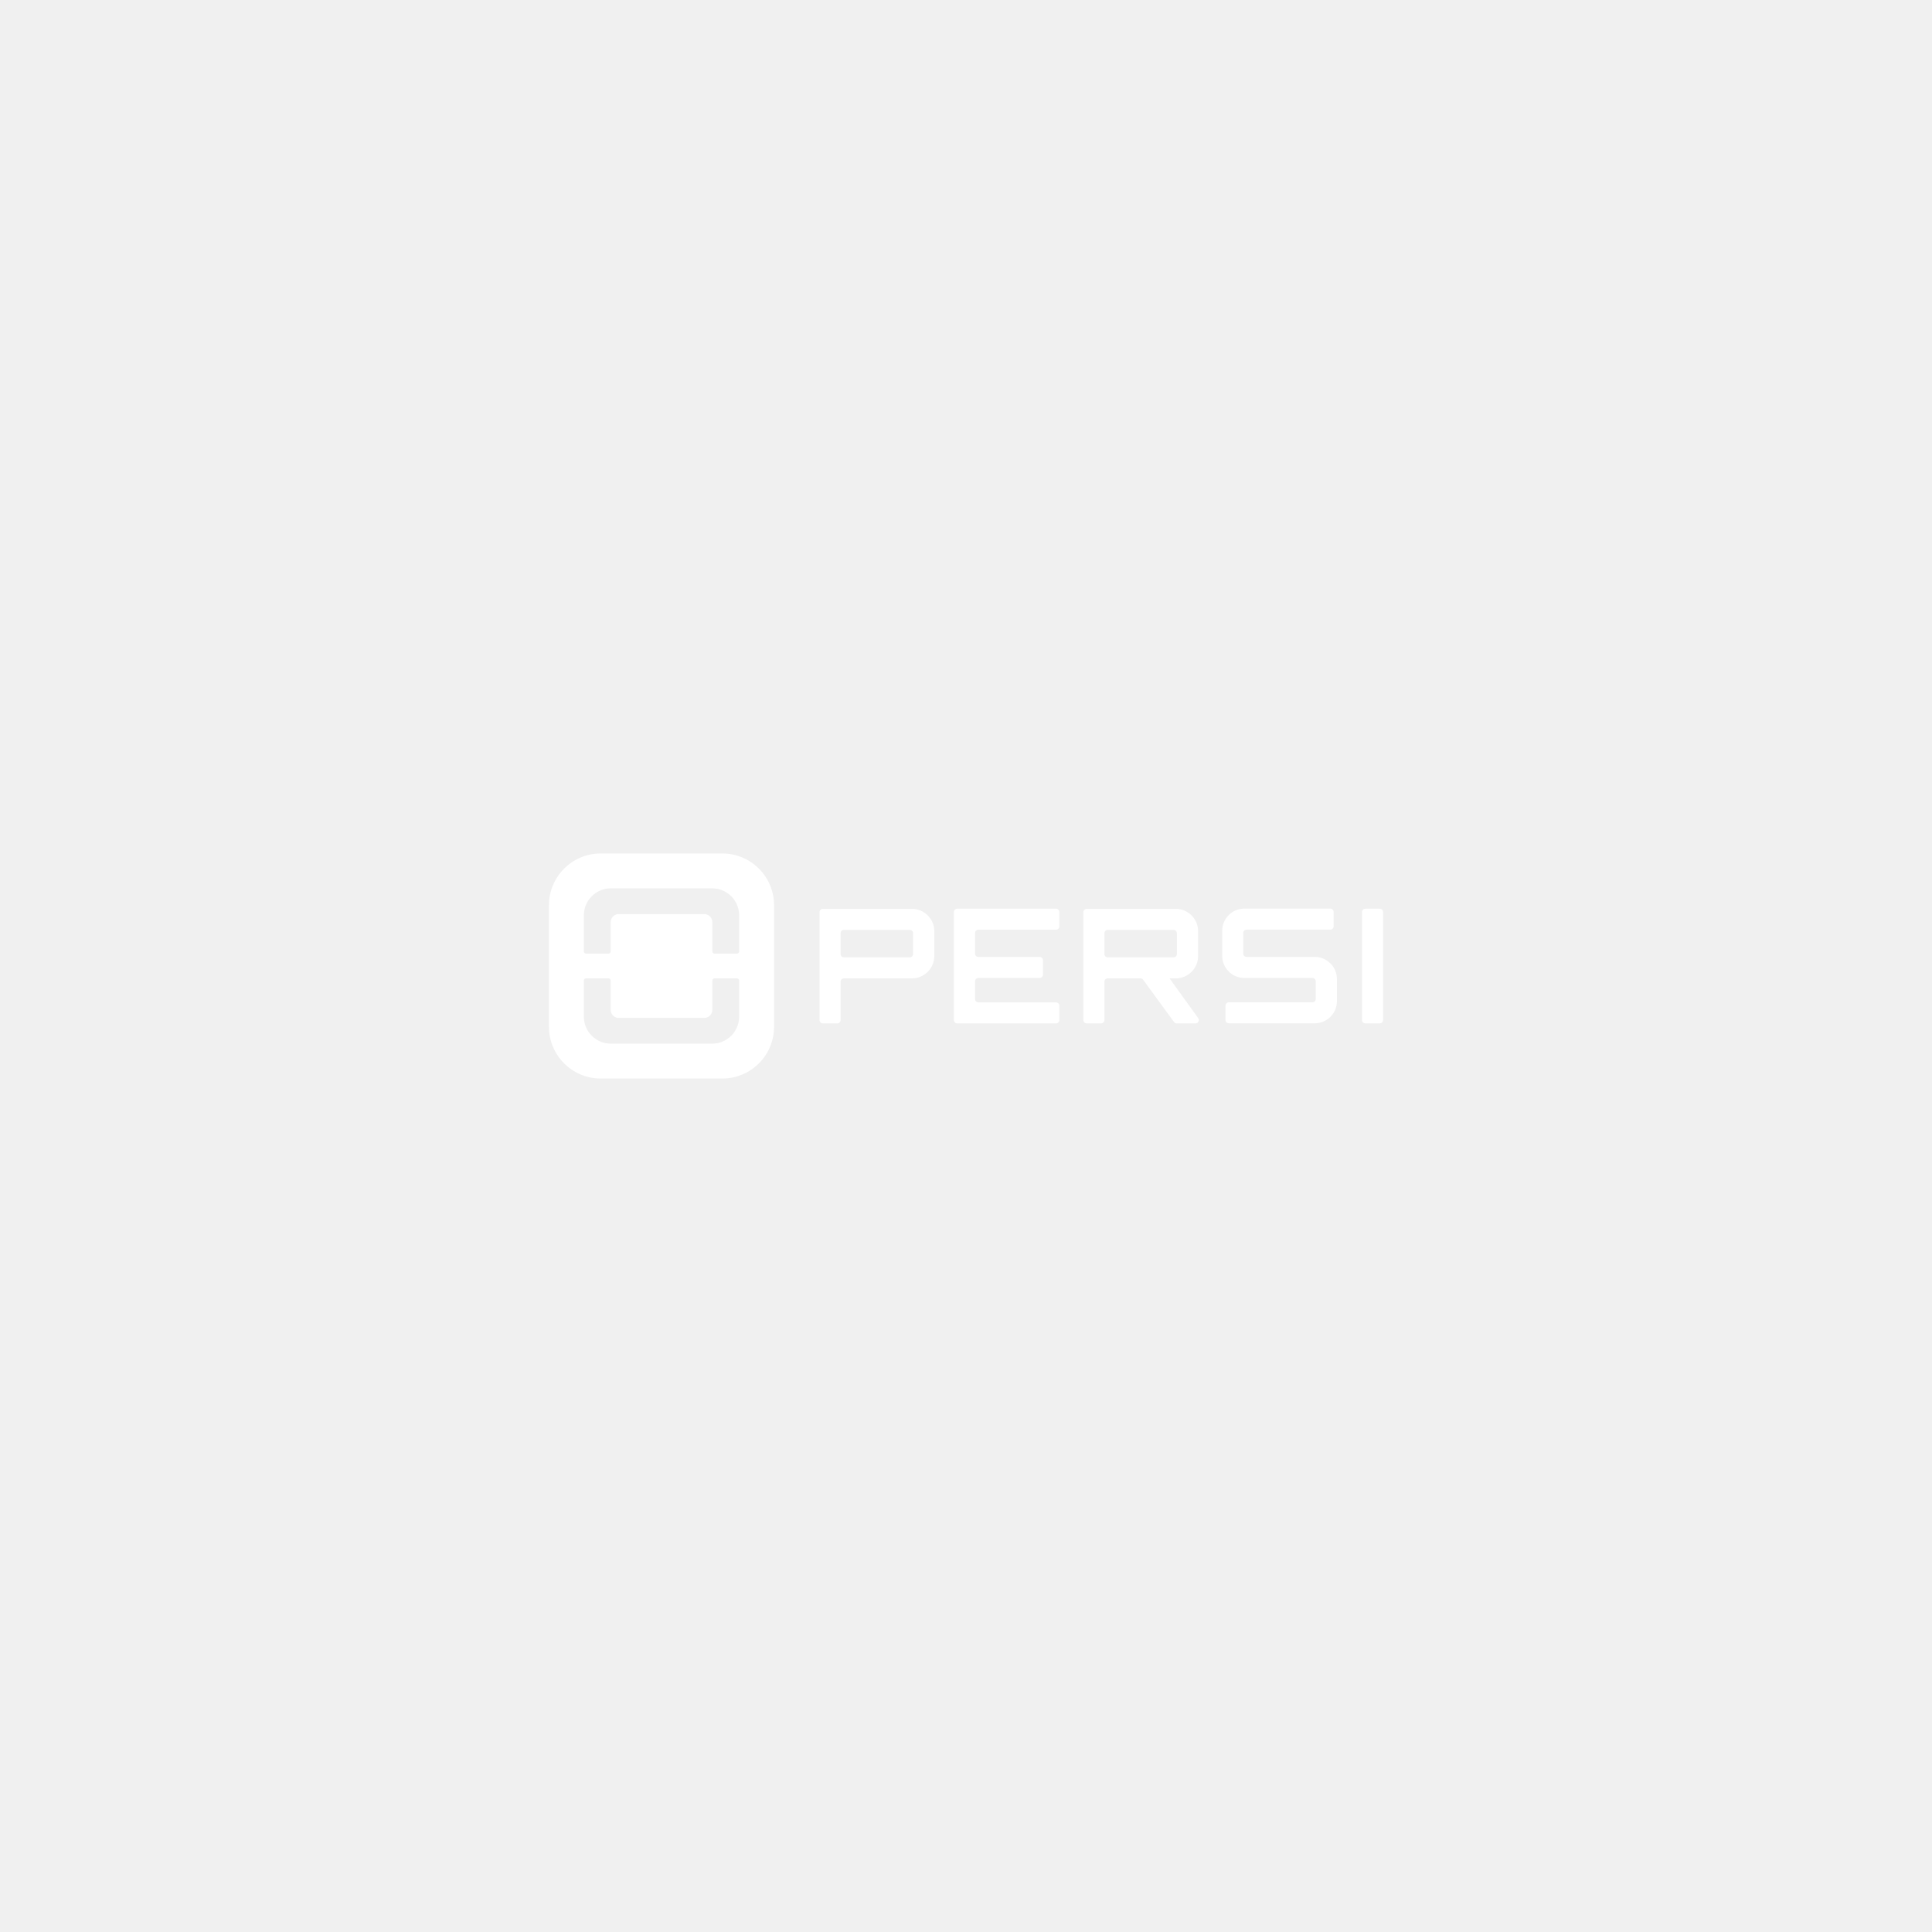
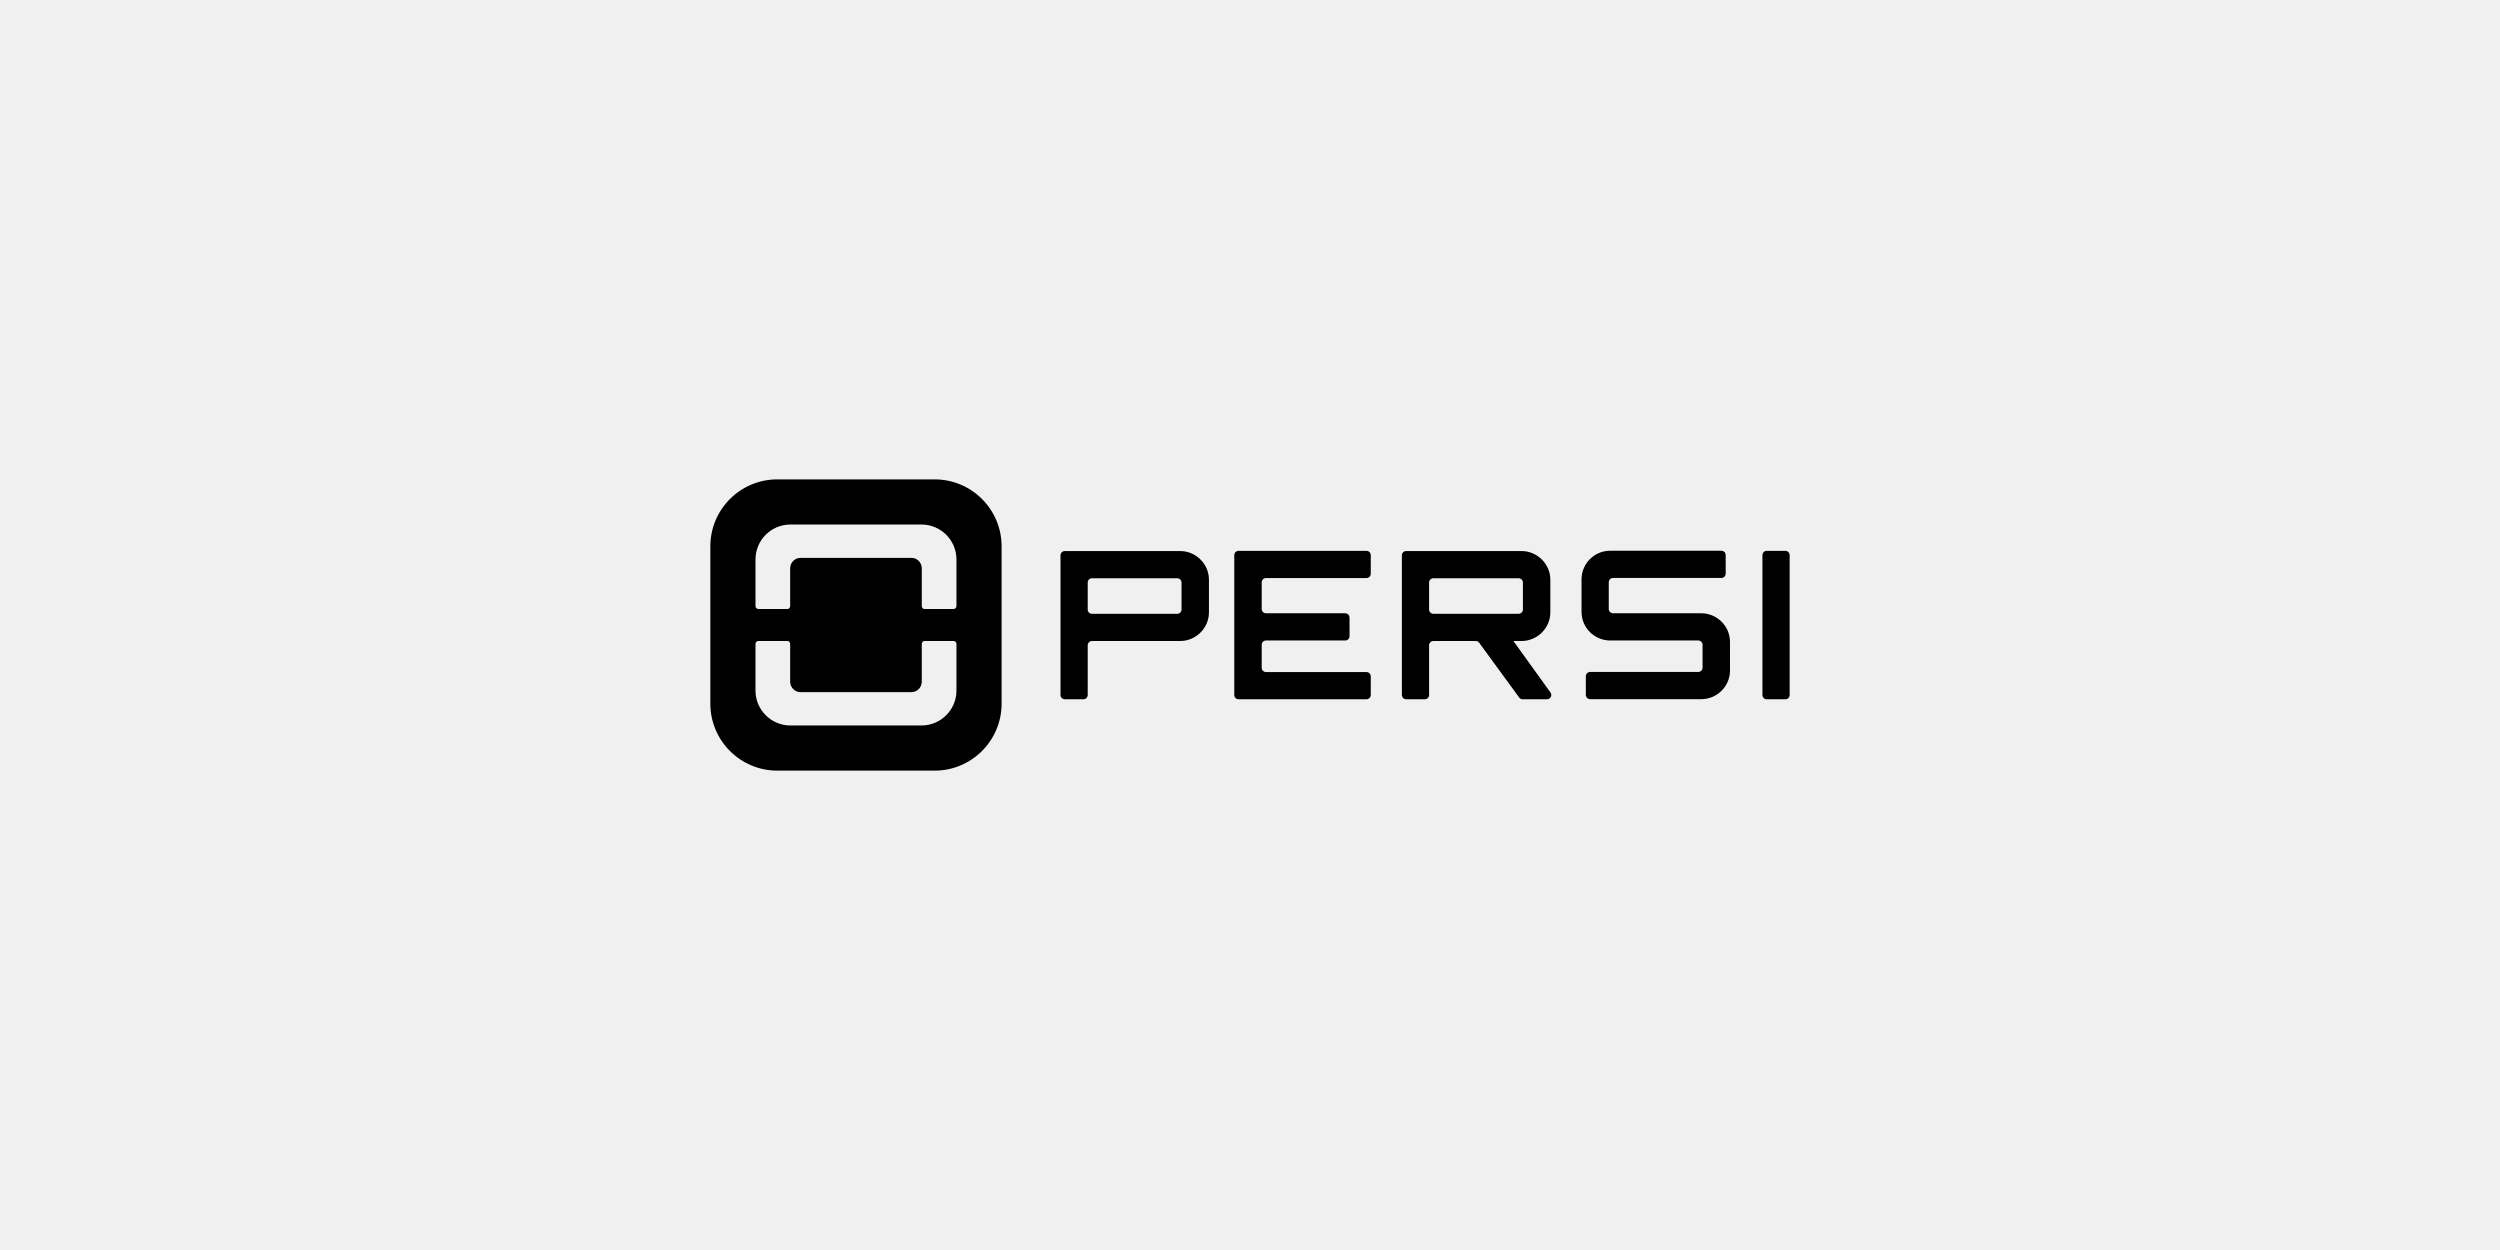
- <svg xmlns="http://www.w3.org/2000/svg" width="100%" height="100%" viewBox="0 0 600 600" version="1.1" xml:space="preserve" style="fill-rule:evenodd;clip-rule:evenodd;stroke-linejoin:round;stroke-miterlimit:2;">
-   <rect id="logo-persi" x="0" y="0" width="600" height="600" style="fill:none;" />
-   <g id="logo-persi1">
-     <g>
-       <path d="M221.227,295.456l0,-9.042c0,-1.396 -1.11,-2.528 -2.477,-2.528l-26.631,0c-1.369,0 -2.478,1.132 -2.478,2.528l0,9.042c0,0.386 -0.277,0.699 -0.619,0.699l-7.005,0c-0.386,0 -0.699,-0.313 -0.699,-0.699l0,-11.184c0,-4.633 3.755,-8.388 8.388,-8.388l31.456,0c4.633,0 8.388,3.755 8.388,8.388l0,11.184c0,0.386 -0.313,0.699 -0.699,0.699l-7.004,0c-0.342,0 -0.62,-0.313 -0.62,-0.699Zm8.323,20.272c0,4.633 -3.755,8.388 -8.388,8.388l-31.456,0c-4.633,0 -8.388,-3.755 -8.388,-8.388l0,-11.184c0,-0.387 0.313,-0.699 0.699,-0.699l7.005,0c0.342,0 0.619,0.312 0.619,0.699l0,9.042c0,1.396 1.109,2.528 2.478,2.528l26.631,0c1.367,0 2.477,-1.132 2.477,-2.528l0,-9.042c0,-0.387 0.278,-0.699 0.62,-0.699l7.004,0c0.386,0 0.699,0.312 0.699,0.699l0,11.184Zm-5.242,-50.679l-37.747,0c-8.88,0 -16.078,7.198 -16.078,16.078l0,37.746c0,8.88 7.198,16.078 16.078,16.078l37.747,0c8.878,0 16.077,-7.198 16.077,-16.078l0,-37.746c0,-8.88 -7.199,-16.078 -16.077,-16.078Z" style="fill:#fff;fill-rule:nonzero;" />
-       <path d="M327.953,288.73l-24.113,0c-0.569,0 -1.03,0.461 -1.03,1.031l0,6.394c0,0.57 0.461,1.031 1.03,1.031l19.018,0c0.569,0 1.031,0.462 1.031,1.031l0,4.47c0,0.569 -0.462,1.031 -1.031,1.031l-19.018,0c-0.569,0 -1.03,0.461 -1.03,1.031l0,5.513c0,0.57 0.461,1.031 1.03,1.031l24.113,0c0.57,0 1.031,0.462 1.031,1.031l0,4.47c0,0.57 -0.461,1.031 -1.031,1.031l-30.693,0c-0.571,0 -1.032,-0.461 -1.032,-1.031l0,-33.564c0,-0.569 0.461,-1.031 1.032,-1.031l30.693,0c0.57,0 1.031,0.462 1.031,1.031l0,4.469c0,0.57 -0.461,1.031 -1.031,1.031Z" style="fill:#fff;fill-rule:nonzero;" />
-       <path d="M364.467,297.314c0.569,0 1.03,-0.461 1.03,-1.031l0,-6.473c0,-0.568 -0.461,-1.031 -1.03,-1.031l-20.452,0c-0.57,0 -1.031,0.463 -1.031,1.031l0,6.473c0,0.57 0.461,1.031 1.031,1.031l20.452,0Zm7.602,18.817c0.563,0.671 0.086,1.694 -0.789,1.694l-5.847,0c-0.305,0 -0.594,-0.134 -0.79,-0.367l-9.673,-13.246c-0.196,-0.233 -0.485,-0.367 -0.789,-0.367l-10.166,0c-0.57,0 -1.031,0.461 -1.031,1.03l0,11.919c0,0.57 -0.461,1.031 -1.031,1.031l-4.47,0c-0.57,0 -1.032,-0.461 -1.032,-1.031l0,-33.514c0,-0.57 0.462,-1.031 1.032,-1.031l27.668,0c3.809,0 6.928,3.117 6.928,6.877l0,7.841c0,3.761 -3.119,6.878 -6.928,6.878l-1.931,0l8.849,12.286Z" style="fill:#fff;fill-rule:nonzero;" />
-       <path d="M424.018,282.199l4.468,0c0.569,0 1.031,0.462 1.031,1.031l0,33.564c0,0.57 -0.462,1.031 -1.031,1.031l-4.468,0c-0.571,0 -1.032,-0.461 -1.032,-1.031l0,-33.564c0,-0.569 0.461,-1.031 1.032,-1.031Z" style="fill:#fff;fill-rule:nonzero;" />
-       <path d="M283.567,296.283c0,0.57 -0.462,1.031 -1.031,1.031l-20.453,0c-0.569,0 -1.03,-0.461 -1.03,-1.031l0,-6.473c0,-0.568 0.461,-1.031 1.03,-1.031l20.453,0c0.569,0 1.031,0.463 1.031,1.031l0,6.473Zm-22.514,8.592c0,-0.569 0.461,-1.03 1.03,-1.03l21.137,0c3.809,0 6.927,-3.117 6.927,-6.877l0,-7.842c0,-3.76 -3.118,-6.877 -6.927,-6.877l-27.667,0c-0.571,0 -1.032,0.461 -1.032,1.031l0,33.514c0,0.57 0.461,1.031 1.032,1.031l4.469,0c0.569,0 1.031,-0.461 1.031,-1.031l0,-11.919Z" style="fill:#fff;fill-rule:nonzero;" />
-       <path d="M408.319,297.186l-21.187,0c-0.57,0 -1.03,-0.462 -1.03,-1.031l0,-6.418c0,-0.57 0.46,-1.031 1.03,-1.031l26.002,0c0.57,0 1.031,-0.462 1.031,-1.031l0,-4.469c0,-0.57 -0.461,-1.031 -1.031,-1.031l-4.815,0l-21.872,0c-3.798,0 -6.877,3.079 -6.877,6.877l0,7.788c0,3.798 3.079,6.878 6.878,6.878l21.162,0c0.537,0.005 0.964,0.424 1.005,0.951l0,5.665c-0.039,0.499 -0.425,0.888 -0.922,0.935l-21.245,0l-4.817,0c-0.568,0 -1.031,0.461 -1.031,1.031l0,4.471c0,0.568 0.463,1.03 1.031,1.03l26.688,0c3.759,0 6.877,-3.069 6.877,-6.879l0,-6.858c0,-3.81 -3.118,-6.878 -6.877,-6.878Z" style="fill:#fff;fill-rule:nonzero;" />
+ <svg xmlns="http://www.w3.org/2000/svg" width="100%" height="100%" viewBox="0 0 600 300" version="1.1" xml:space="preserve" style="fill-rule:evenodd;clip-rule:evenodd;stroke-linejoin:round;stroke-miterlimit:2;">
+   <g transform="matrix(1,0,0,1,-6500,0)">
+     <g id="logo-persi" transform="matrix(1,0,0,0.5,0,0)">
+       <rect x="6500" y="0" width="600" height="600" style="fill:none;" />
+       <g transform="matrix(0.878728,0,0,1.75746,5117.76,-395.797)">
+         <g transform="matrix(1.06065,0,0,1.06065,1766.93,355.098)">
+           <path d="M54.522,33.605L54.522,23.903C54.522,22.405 53.331,21.191 51.864,21.191L23.29,21.191C21.821,21.191 20.632,22.405 20.632,23.903L20.632,33.605C20.632,34.019 20.334,34.355 19.968,34.355L12.452,34.355C12.038,34.355 11.702,34.019 11.702,33.605L11.702,21.605C11.702,16.634 15.731,12.605 20.702,12.605L54.452,12.605C59.423,12.605 63.452,16.634 63.452,21.605L63.452,33.605C63.452,34.019 63.116,34.355 62.702,34.355L55.186,34.355C54.82,34.355 54.522,34.019 54.522,33.605ZM63.452,55.355C63.452,60.326 59.423,64.355 54.452,64.355L20.702,64.355C15.731,64.355 11.702,60.326 11.702,55.355L11.702,43.355C11.702,42.94 12.038,42.605 12.452,42.605L19.968,42.605C20.334,42.605 20.632,42.94 20.632,43.355L20.632,53.057C20.632,54.555 21.821,55.769 23.29,55.769L51.864,55.769C53.331,55.769 54.522,54.555 54.522,53.057L54.522,43.355C54.522,42.94 54.82,42.605 55.186,42.605L62.702,42.605C63.116,42.605 63.452,42.94 63.452,43.355L63.452,55.355ZM57.827,0.98L17.327,0.98C7.799,0.98 0.077,8.703 0.077,18.23L0.077,58.73C0.077,68.257 7.799,75.98 17.327,75.98L57.827,75.98C67.353,75.98 75.077,68.257 75.077,58.73L75.077,18.23C75.077,8.703 67.353,0.98 57.827,0.98Z" style="fill-rule:nonzero;" />
+         </g>
+         <g transform="matrix(1.06065,0,0,1.06065,1766.93,355.126)">
+           <path d="M169.032,26.362L143.16,26.362C142.55,26.362 142.055,26.857 142.055,27.468L142.055,34.329C142.055,34.94 142.55,35.435 143.16,35.435L163.565,35.435C164.176,35.435 164.671,35.93 164.671,36.541L164.671,41.337C164.671,41.948 164.176,42.443 163.565,42.443L143.16,42.443C142.55,42.443 142.055,42.938 142.055,43.549L142.055,49.465C142.055,50.076 142.55,50.571 143.16,50.571L169.032,50.571C169.643,50.571 170.138,51.066 170.138,51.677L170.138,56.473C170.138,57.084 169.643,57.579 169.032,57.579L136.1,57.579C135.488,57.579 134.993,57.084 134.993,56.473L134.993,20.461C134.993,19.85 135.488,19.355 136.1,19.355L169.032,19.355C169.643,19.355 170.138,19.85 170.138,20.461L170.138,25.256C170.138,25.867 169.643,26.362 169.032,26.362Z" style="fill-rule:nonzero;" />
+         </g>
+         <g transform="matrix(1.06065,0,0,1.06065,1766.93,355.182)">
+           <path d="M208.209,35.519C208.819,35.519 209.314,35.024 209.314,34.413L209.314,27.468C209.314,26.858 208.819,26.362 208.209,26.362L186.265,26.362C185.654,26.362 185.159,26.858 185.159,27.468L185.159,34.413C185.159,35.024 185.654,35.519 186.265,35.519L208.209,35.519ZM216.365,55.709C216.97,56.428 216.458,57.526 215.519,57.526L209.245,57.526C208.918,57.526 208.608,57.382 208.398,57.132L198.019,42.92C197.809,42.67 197.499,42.526 197.173,42.526L186.265,42.526C185.654,42.526 185.159,43.021 185.159,43.632L185.159,56.42C185.159,57.031 184.664,57.526 184.053,57.526L179.257,57.526C178.645,57.526 178.15,57.031 178.15,56.42L178.15,20.461C178.15,19.85 178.645,19.355 179.257,19.355L208.943,19.355C213.03,19.355 216.376,22.7 216.376,26.734L216.376,35.147C216.376,39.182 213.03,42.526 208.943,42.526L206.871,42.526L216.365,55.709Z" style="fill-rule:nonzero;" />
+         </g>
+         <g transform="matrix(1.06065,0,0,1.06065,1766.93,355.126)">
+           <path d="M272.103,19.355L276.897,19.355C277.508,19.355 278.003,19.85 278.003,20.461L278.003,56.473C278.003,57.084 277.508,57.579 276.897,57.579L272.103,57.579C271.491,57.579 270.996,57.084 270.996,56.473L270.996,20.461C270.996,19.85 271.491,19.355 272.103,19.355Z" style="fill-rule:nonzero;" />
+         </g>
+         <g transform="matrix(1.06065,0,0,1.06065,1766.93,355.182)">
+           <path d="M121.408,34.413C121.408,35.024 120.913,35.519 120.302,35.519L98.358,35.519C97.747,35.519 97.252,35.024 97.252,34.413L97.252,27.468C97.252,26.858 97.747,26.362 98.358,26.362L120.302,26.362C120.913,26.362 121.408,26.858 121.408,27.468L121.408,34.413ZM97.252,43.632C97.252,43.021 97.747,42.526 98.358,42.526L121.036,42.526C125.123,42.526 128.468,39.182 128.468,35.148L128.468,26.734C128.468,22.7 125.123,19.355 121.036,19.355L91.351,19.355C90.739,19.355 90.244,19.85 90.244,20.461L90.244,56.42C90.244,57.031 90.739,57.526 91.351,57.526L96.146,57.526C96.757,57.526 97.252,57.031 97.252,56.42L97.252,43.632Z" style="fill-rule:nonzero;" />
+         </g>
+         <g transform="matrix(1.06065,0,0,1.06065,1766.93,355.07)">
+           <path d="M255.259,35.487L232.527,35.487C231.916,35.487 231.422,34.991 231.422,34.381L231.422,27.494C231.422,26.883 231.916,26.388 232.527,26.388L260.426,26.388C261.037,26.388 261.532,25.893 261.532,25.282L261.532,20.487C261.532,19.876 261.037,19.381 260.426,19.381L231.792,19.381C227.717,19.381 224.413,22.685 224.413,26.76L224.413,35.115C224.413,39.191 227.717,42.495 231.793,42.495L254.499,42.495C255.075,42.501 255.533,42.95 255.577,43.516L255.577,49.594C255.535,50.129 255.121,50.547 254.588,50.597L226.625,50.597C226.015,50.597 225.519,51.092 225.519,51.703L225.519,56.5C225.519,57.11 226.015,57.605 226.625,57.605L255.259,57.605C259.293,57.605 262.638,54.313 262.638,50.225L262.638,42.866C262.638,38.778 259.293,35.487 255.259,35.487Z" style="fill-rule:nonzero;" />
+         </g>
+       </g>
    </g>
  </g>
</svg>
